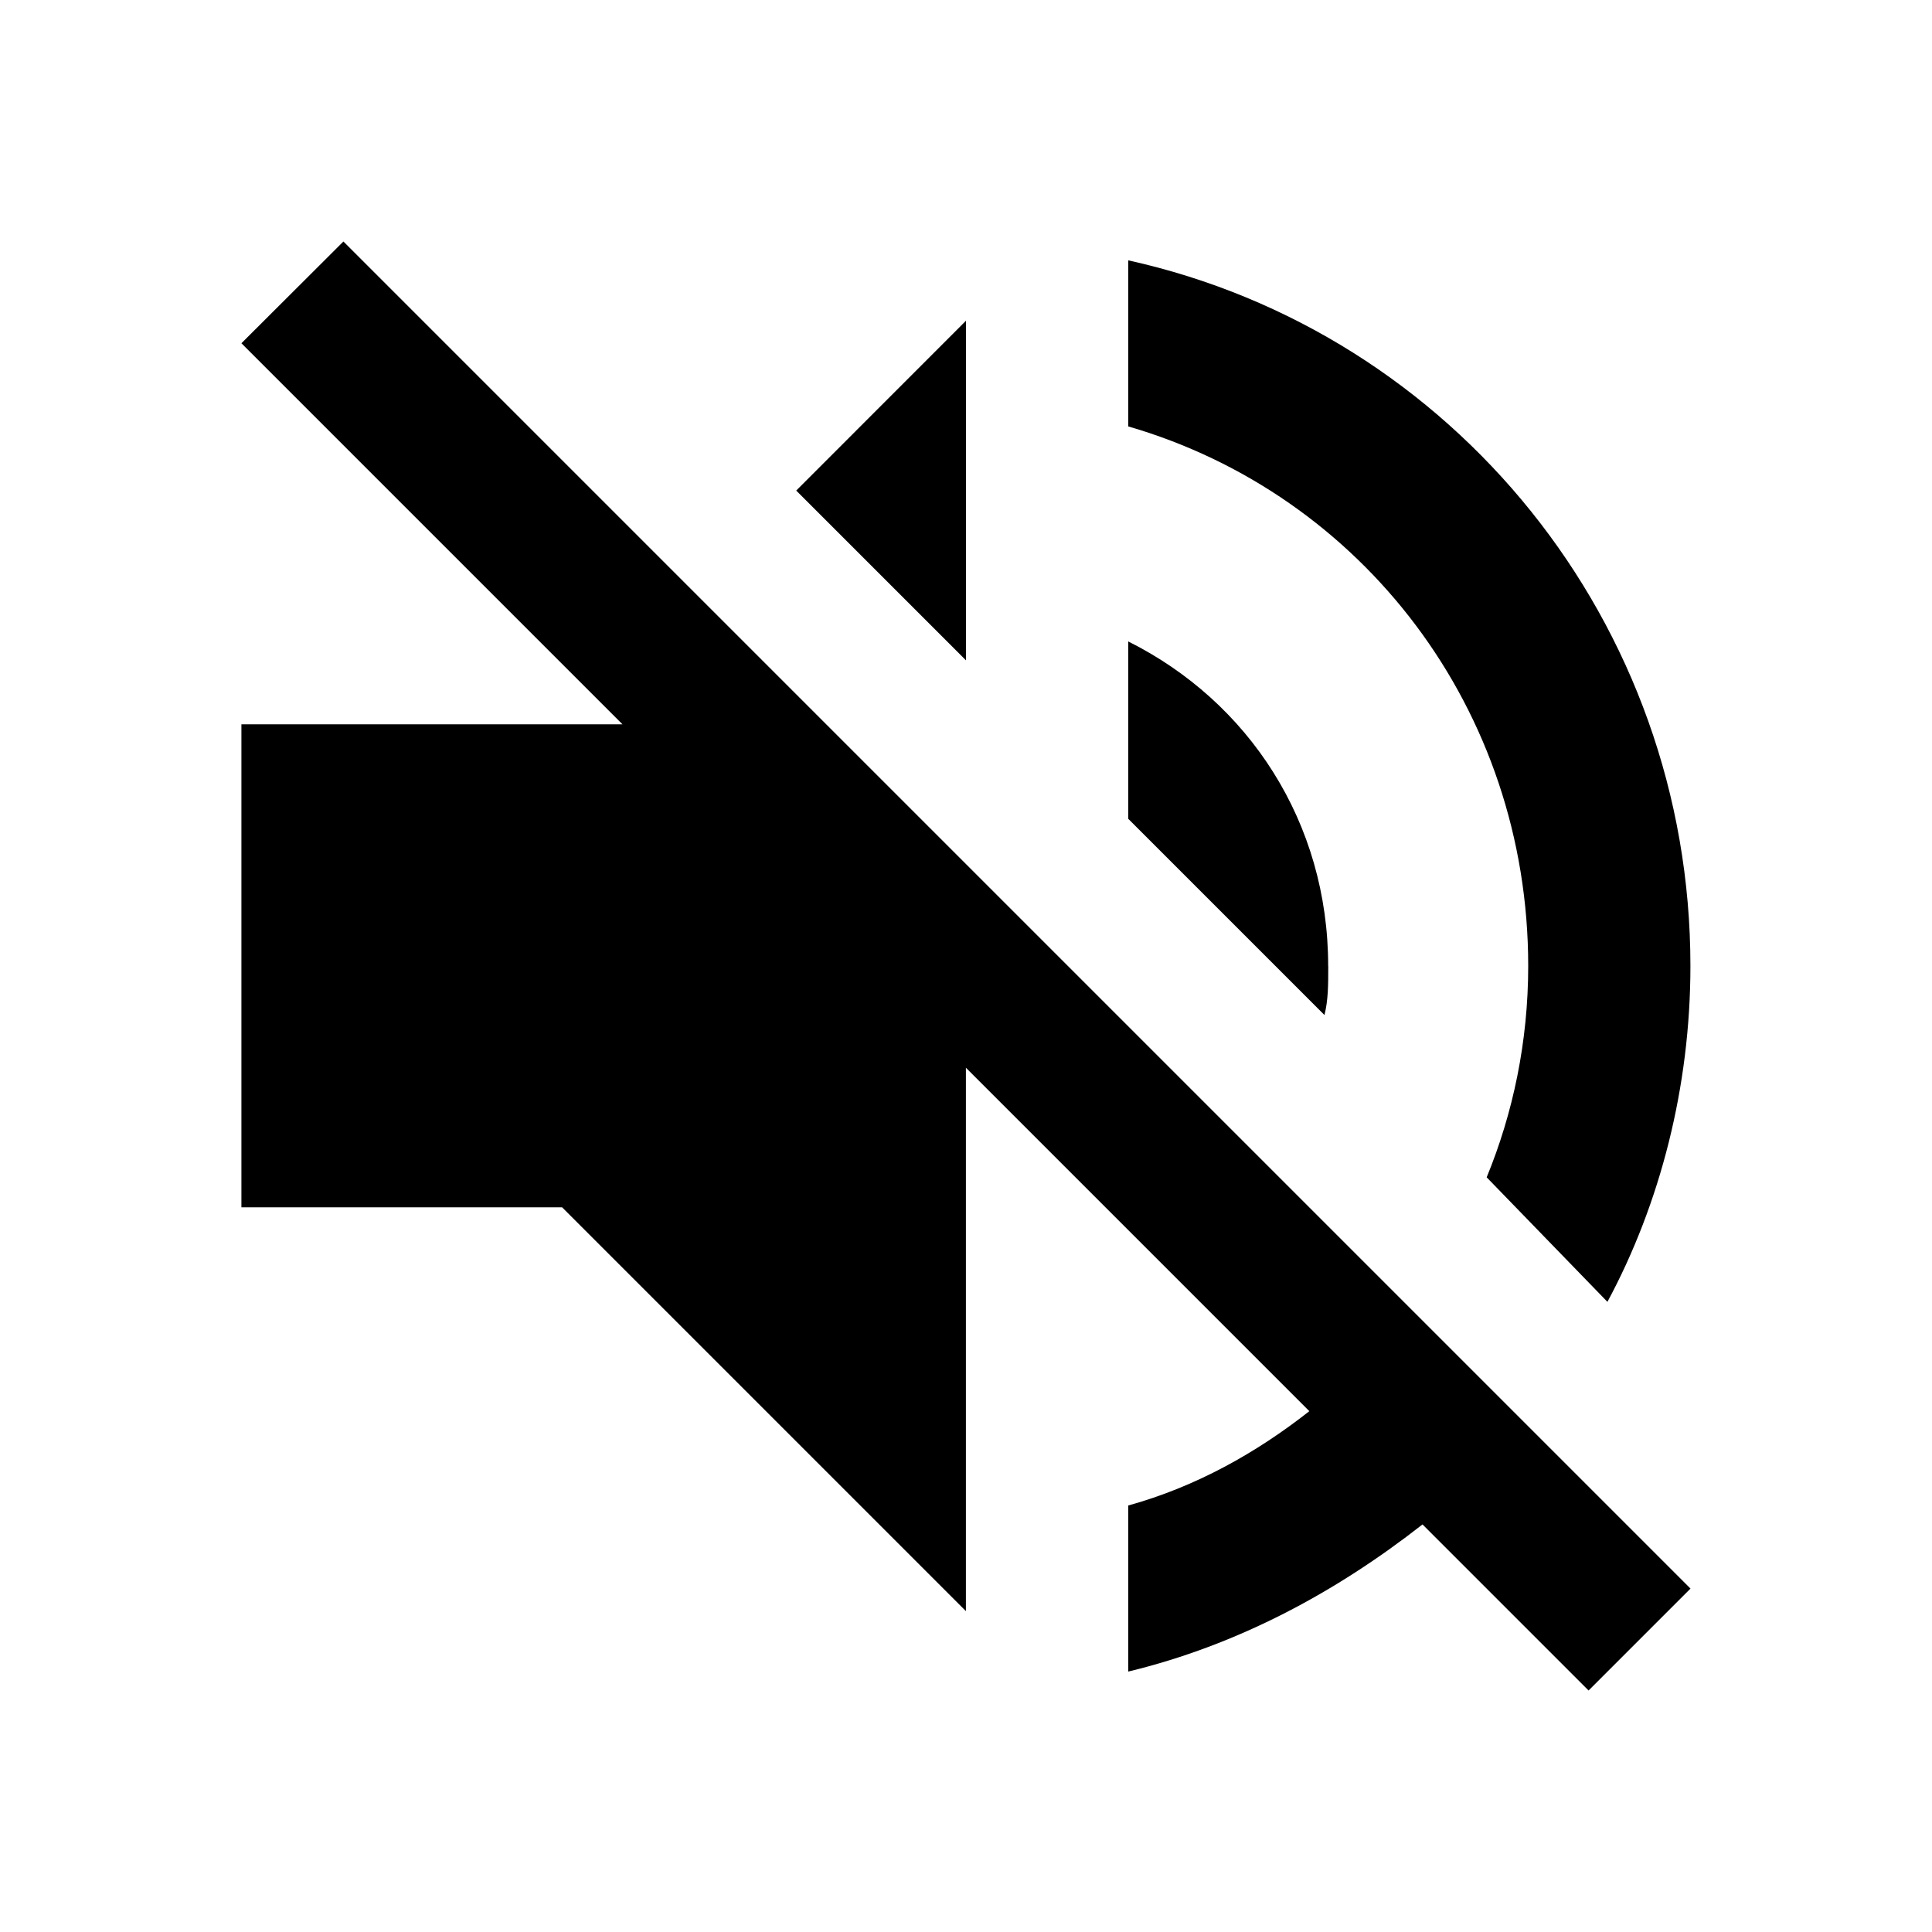
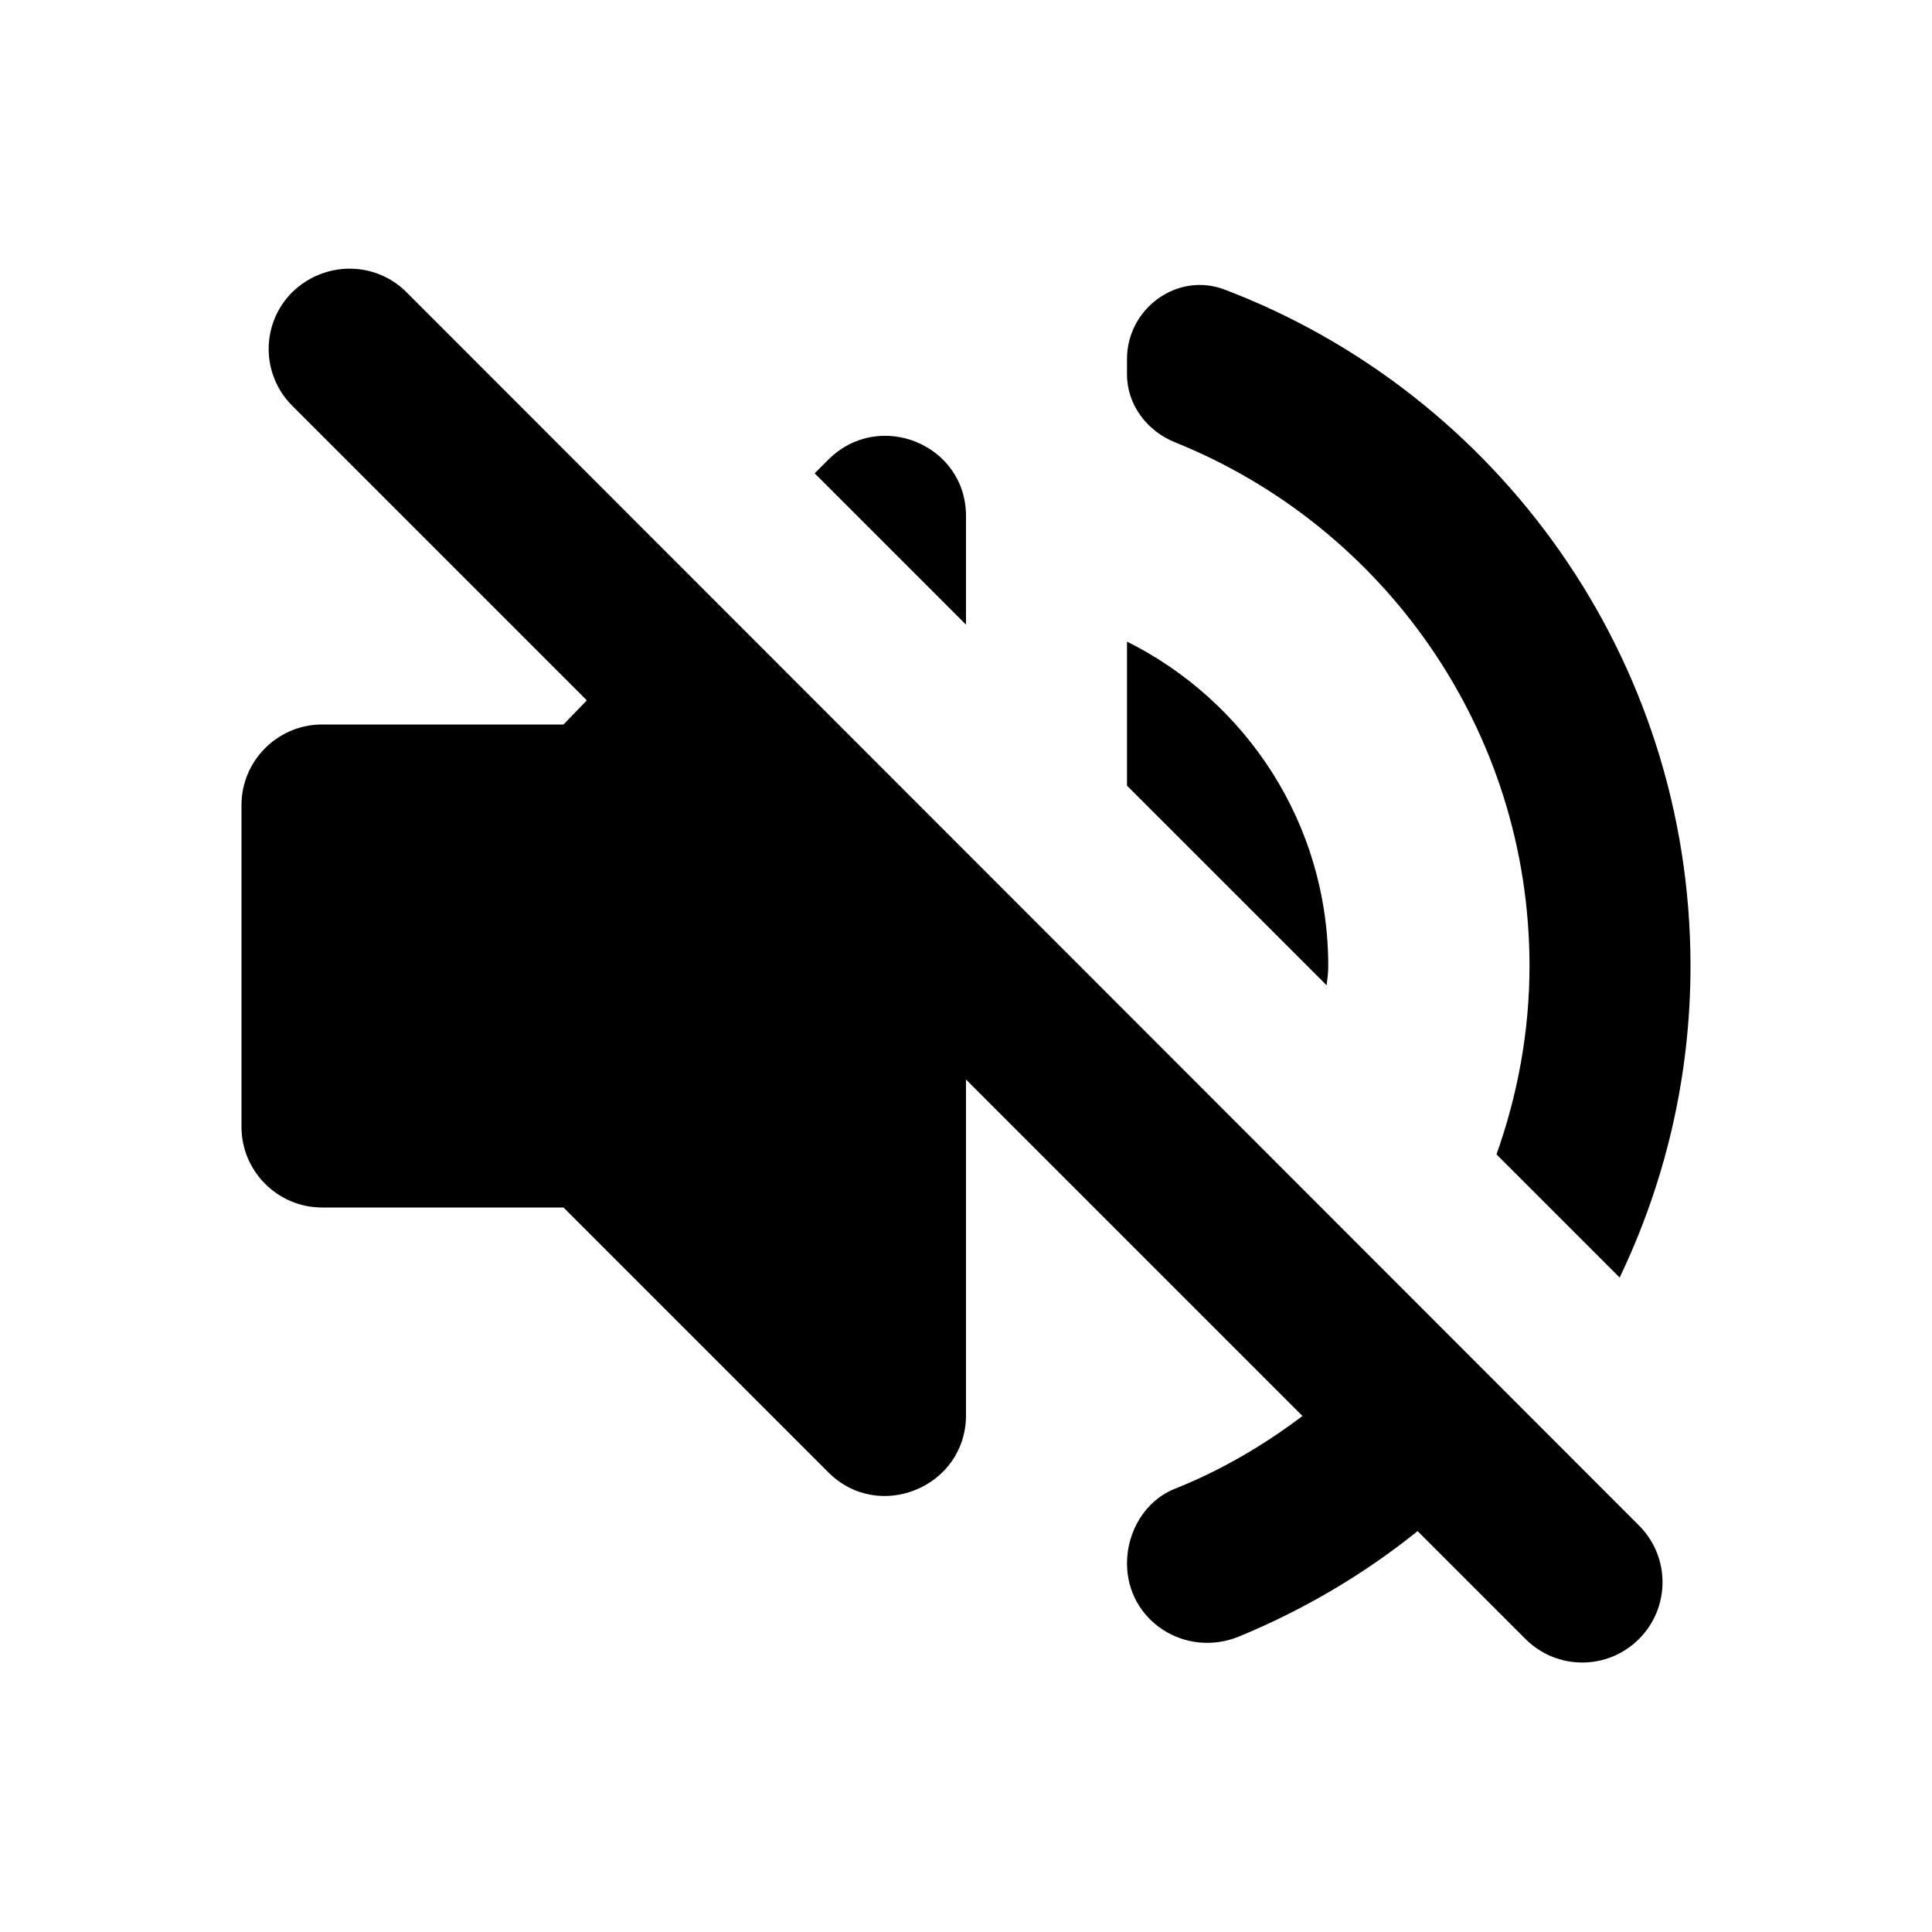
- <svg xmlns="http://www.w3.org/2000/svg" version="1.1" width="24" height="24" viewBox="0 0 24 24">
-   <path d="M12 3.984v4.219l-2.109-2.109zM4.266 3l16.734 16.734-1.266 1.266-2.063-2.063c-1.078 0.844-2.297 1.5-3.656 1.828v-2.063c0.844-0.234 1.594-0.656 2.25-1.172l-4.266-4.266v6.75l-5.016-5.016h-3.984v-6h4.734l-4.734-4.734zM18.984 12c0-3.188-2.063-5.859-4.969-6.703v-2.063c4.031 0.891 6.984 4.5 6.984 8.766 0 1.5-0.375 2.953-1.031 4.172l-1.5-1.547c0.328-0.797 0.516-1.688 0.516-2.625zM16.5 12c0 0.234 0 0.422-0.047 0.609l-2.438-2.438v-2.203c1.5 0.75 2.484 2.25 2.484 4.031z" />
+ <svg xmlns="http://www.w3.org/2000/svg" width="24" height="24" viewBox="0 0 24 24">
+   <path d="M3.63 3.63c-.39.39-.39 1.02 0 1.41L7.29 8.7 7 9H4c-.55 0-1 .45-1 1v4c0 .55.45 1 1 1h3l3.29 3.29c.63.63 1.71.18 1.71-.71v-4.17l4.18 4.18c-.49.37-1.02.68-1.6.91-.36.15-.58.53-.58.92 0 .72.73 1.18 1.39.91.8-.33 1.55-.77 2.22-1.31l1.34 1.34c.39.39 1.02.39 1.41 0 .39-.39.39-1.02 0-1.41L5.05 3.63c-.39-.39-1.02-.39-1.42 0zM19 12c0 .82-.15 1.61-.41 2.34l1.53 1.53c.56-1.17.88-2.48.88-3.87 0-3.83-2.4-7.11-5.78-8.4-.59-.23-1.22.23-1.22.86v.19c0 .38.25.71.61.85C17.18 6.54 19 9.06 19 12zm-8.71-6.29l-.17.17L12 7.76V6.41c0-.89-1.08-1.33-1.71-.7zM16.5 12c0-1.77-1.02-3.29-2.5-4.03v1.79l2.48 2.48c.01-.08.02-.16.02-.24z" />
</svg>
